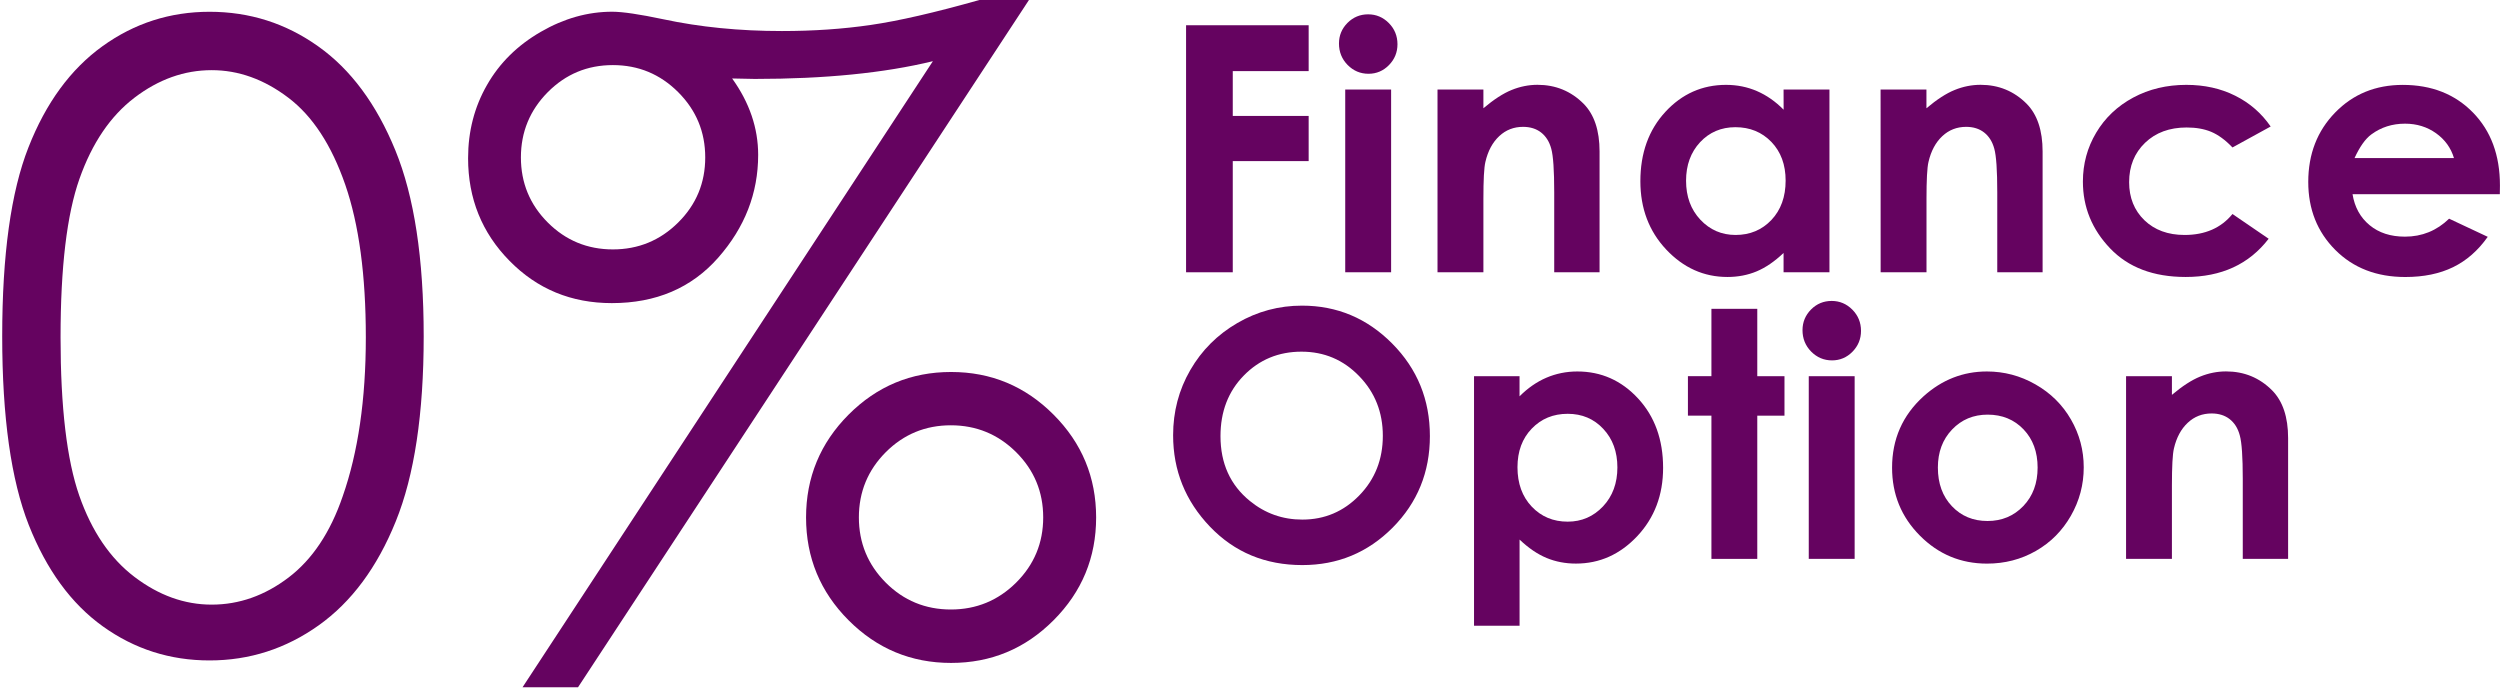
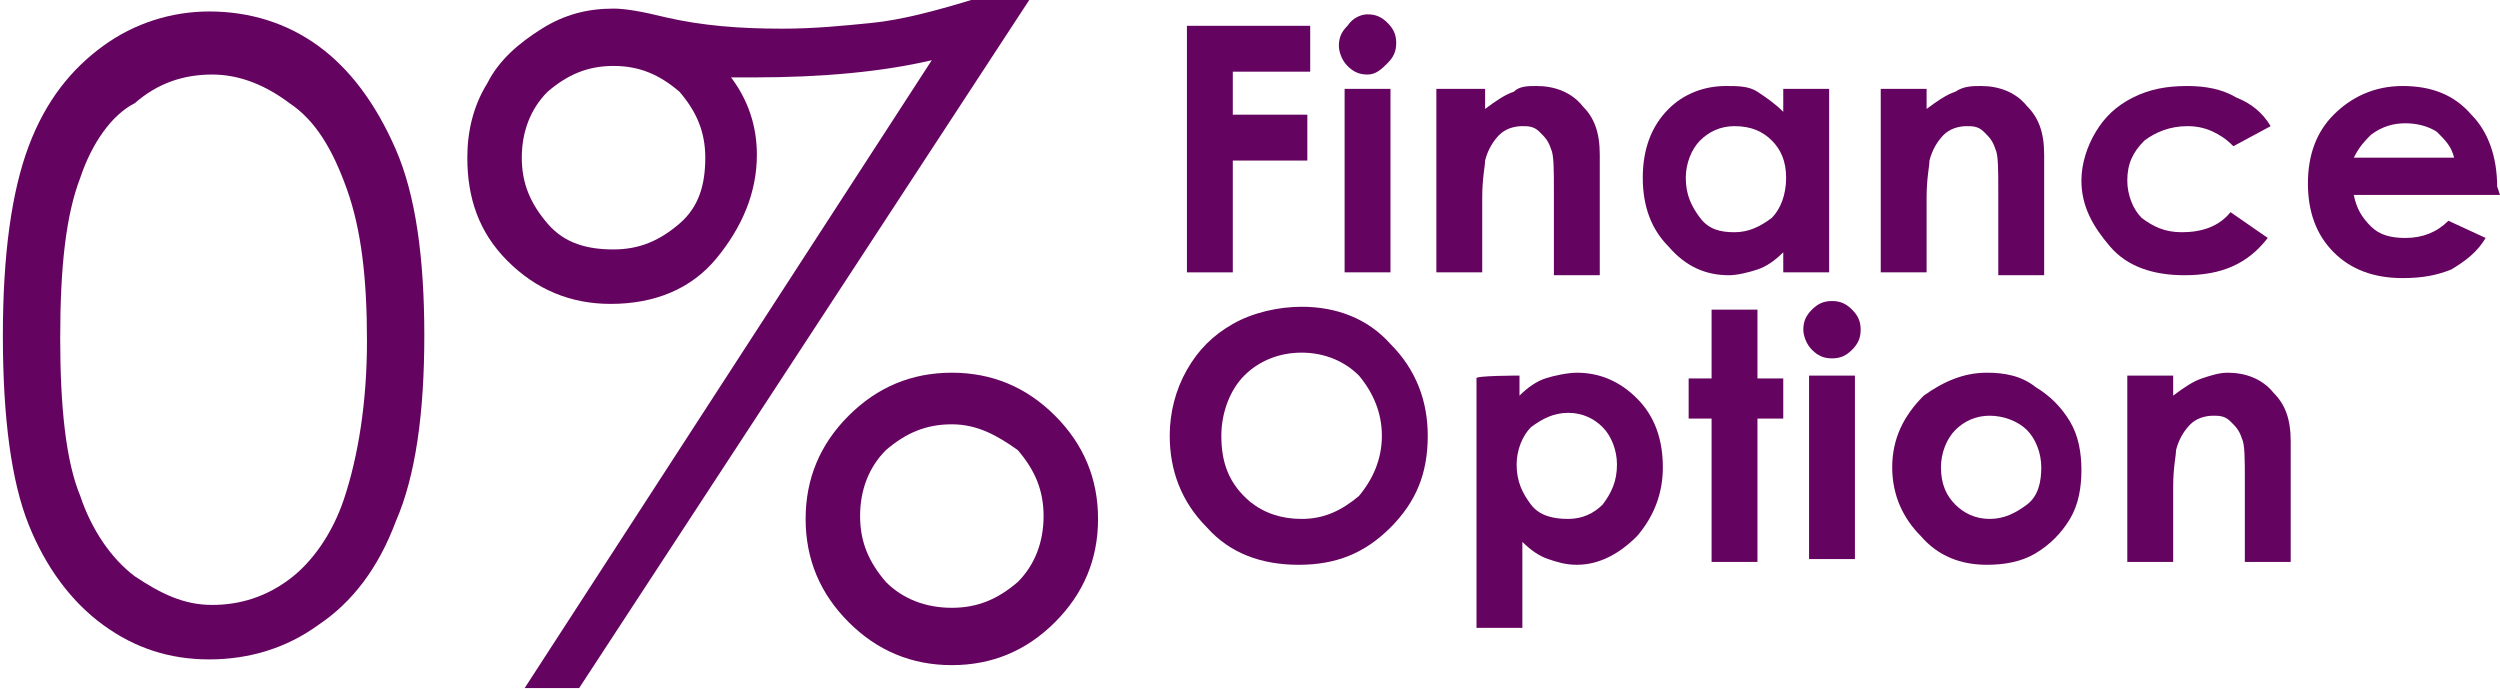
- <svg xmlns="http://www.w3.org/2000/svg" version="1.1" id="Layer_1" x="0px" y="0px" width="87.227px" height="23.979px" viewBox="0 0 87.227 23.979" enable-background="new 0 0 87.227 23.979" xml:space="preserve">
+ <svg xmlns="http://www.w3.org/2000/svg" version="1.1" id="Layer_1" x="0px" y="0px" viewBox="0 0 87.2 24" enable-background="new 0 0 87.2 24" xml:space="preserve">
  <g>
-     <path fill="#650360" d="M0.077,11.733c0-2.842,0.305-5.039,0.916-6.592c0.61-1.553,1.472-2.729,2.585-3.53   c1.112-0.801,2.358-1.2,3.734-1.2c1.396,0,2.661,0.401,3.794,1.209c1.134,0.805,2.029,2.014,2.688,3.625   c0.659,1.61,0.989,3.773,0.989,6.488c0,2.705-0.325,4.858-0.975,6.46c-0.648,1.603-1.545,2.812-2.688,3.625   c-1.144,0.815-2.412,1.225-3.81,1.225c-1.377,0-2.617-0.396-3.721-1.188c-1.104-0.791-1.965-1.971-2.585-3.537   C0.387,16.75,0.077,14.556,0.077,11.733z M2.113,11.77c0,2.436,0.218,4.274,0.652,5.521c0.436,1.246,1.077,2.191,1.926,2.837   c0.851,0.646,1.748,0.968,2.695,0.968c0.957,0,1.851-0.315,2.681-0.945c0.83-0.631,1.46-1.576,1.891-2.837   c0.537-1.534,0.806-3.382,0.806-5.542c0-2.169-0.239-3.944-0.718-5.328c-0.479-1.383-1.141-2.395-1.985-3.034   C9.215,2.768,8.324,2.448,7.387,2.448c-0.957,0-1.854,0.32-2.695,0.961c-0.84,0.641-1.479,1.584-1.919,2.829   C2.333,7.481,2.113,9.327,2.113,11.77z" />
-     <path fill="#650360" d="M35.901,0L20.168,23.979h-1.936L32.549,2.135c-1.698,0.413-3.771,0.619-6.213,0.619l-0.791-0.016   c0.604,0.841,0.908,1.729,0.908,2.666c0,1.339-0.467,2.534-1.397,3.59c-0.931,1.055-2.167,1.582-3.708,1.582   c-1.414,0-2.604-0.49-3.569-1.474c-0.965-0.979-1.447-2.175-1.447-3.581c0-0.938,0.22-1.789,0.66-2.556   c0.438-0.768,1.064-1.385,1.876-1.854c0.811-0.469,1.642-0.702,2.491-0.702c0.362,0,0.958,0.088,1.789,0.264   c1.271,0.272,2.649,0.41,4.135,0.41c1.094,0,2.128-0.07,3.101-0.213C31.354,0.73,32.617,0.439,34.171,0H35.901z M21.384,2.271   c-0.889,0-1.646,0.315-2.271,0.944c-0.625,0.631-0.938,1.39-0.938,2.278c0,0.888,0.313,1.646,0.938,2.271s1.383,0.938,2.271,0.938   s1.648-0.313,2.278-0.938s0.944-1.382,0.944-2.271c0-0.89-0.314-1.647-0.944-2.278C23.032,2.586,22.273,2.271,21.384,2.271z    M33.184,12.979c1.396,0,2.586,0.496,3.576,1.489c0.99,0.992,1.485,2.188,1.485,3.587c0,1.398-0.495,2.594-1.485,3.586   c-0.99,0.993-2.182,1.489-3.576,1.489c-1.394,0-2.587-0.496-3.577-1.489c-0.989-0.992-1.483-2.188-1.483-3.586   c0-1.399,0.495-2.595,1.483-3.587C30.597,13.475,31.789,12.979,33.184,12.979z M33.176,14.839c-0.889,0-1.646,0.313-2.271,0.938   c-0.625,0.627-0.938,1.387-0.938,2.276s0.313,1.648,0.938,2.275c0.625,0.626,1.383,0.938,2.271,0.938s1.648-0.313,2.278-0.938   c0.63-0.627,0.944-1.386,0.944-2.275s-0.314-1.649-0.944-2.276C34.824,15.152,34.065,14.839,33.176,14.839z" />
+     <path fill="#650360" d="M0.1,11.7c0-2.8,0.3-5,0.9-6.6c0.6-1.6,1.5-2.7,2.6-3.5c1.1-0.8,2.4-1.2,3.7-1.2c1.4,0,2.7,0.4,3.8,1.2   c1.1,0.8,2,2,2.7,3.6c0.7,1.6,1,3.8,1,6.5c0,2.7-0.3,4.9-1,6.5c-0.6,1.6-1.5,2.8-2.7,3.6C10,22.6,8.7,23,7.3,23   c-1.4,0-2.6-0.4-3.7-1.2c-1.1-0.8-2-2-2.6-3.5C0.4,16.8,0.1,14.6,0.1,11.7z M2.1,11.8c0,2.4,0.2,4.3,0.7,5.5   c0.4,1.2,1.1,2.2,1.9,2.8c0.9,0.6,1.7,1,2.7,1c1,0,1.9-0.3,2.7-0.9c0.8-0.6,1.5-1.6,1.9-2.8c0.5-1.5,0.8-3.4,0.8-5.5   c0-2.2-0.2-3.9-0.7-5.3c-0.5-1.4-1.1-2.4-2-3c-0.8-0.6-1.7-1-2.7-1c-1,0-1.9,0.3-2.7,1C3.9,4,3.2,5,2.8,6.2   C2.3,7.5,2.1,9.3,2.1,11.8z" />
+     <path fill="#650360" d="M35.9,0L20.2,24h-1.9L32.5,2.1c-1.7,0.4-3.8,0.6-6.2,0.6l-0.8,0c0.6,0.8,0.9,1.7,0.9,2.7   c0,1.3-0.5,2.5-1.4,3.6c-0.9,1.1-2.2,1.6-3.7,1.6c-1.4,0-2.6-0.5-3.6-1.5c-1-1-1.4-2.2-1.4-3.6c0-0.9,0.2-1.8,0.7-2.6   c0.4-0.8,1.1-1.4,1.9-1.9c0.8-0.5,1.6-0.7,2.5-0.7c0.4,0,1,0.1,1.8,0.3c1.3,0.3,2.6,0.4,4.1,0.4c1.1,0,2.1-0.1,3.1-0.2   c1-0.1,2.2-0.4,3.8-0.9H35.9z M21.4,2.3c-0.9,0-1.6,0.3-2.3,0.9c-0.6,0.6-0.9,1.4-0.9,2.3s0.3,1.6,0.9,2.3s1.4,0.9,2.3,0.9   s1.6-0.3,2.3-0.9s0.9-1.4,0.9-2.3c0-0.9-0.3-1.6-0.9-2.3C23,2.6,22.3,2.3,21.4,2.3z M33.2,13c1.4,0,2.6,0.5,3.6,1.5   c1,1,1.5,2.2,1.5,3.6c0,1.4-0.5,2.6-1.5,3.6c-1,1-2.2,1.5-3.6,1.5s-2.6-0.5-3.6-1.5c-1-1-1.5-2.2-1.5-3.6c0-1.4,0.5-2.6,1.5-3.6   C30.6,13.5,31.8,13,33.2,13z M33.2,14.8c-0.9,0-1.6,0.3-2.3,0.9c-0.6,0.6-0.9,1.4-0.9,2.3s0.3,1.6,0.9,2.3c0.6,0.6,1.4,0.9,2.3,0.9   s1.6-0.3,2.3-0.9c0.6-0.6,0.9-1.4,0.9-2.3s-0.3-1.6-0.9-2.3C34.8,15.2,34.1,14.8,33.2,14.8z" />
  </g>
-   <g>
-     <path fill="#650360" d="M41.383,0.881h4.277v1.6h-2.648v1.564h2.648v1.576h-2.648V9.5h-1.629V0.881z" />
-     <path fill="#650360" d="M47.735,0.5c0.28,0,0.521,0.102,0.723,0.305c0.2,0.203,0.301,0.449,0.301,0.738   c0,0.285-0.1,0.527-0.298,0.729s-0.438,0.302-0.713,0.302c-0.284,0-0.526-0.103-0.729-0.308c-0.201-0.205-0.301-0.454-0.301-0.747   c0-0.281,0.099-0.521,0.298-0.721C47.215,0.6,47.455,0.5,47.735,0.5z M46.936,3.125h1.601V9.5h-1.601V3.125z" />
-     <path fill="#650360" d="M50.156,3.125h1.601v0.652c0.363-0.306,0.69-0.519,0.986-0.638c0.294-0.12,0.596-0.18,0.902-0.18   c0.632,0,1.169,0.221,1.609,0.662c0.37,0.375,0.556,0.93,0.556,1.664V9.5h-1.582V6.708c0-0.762-0.034-1.267-0.103-1.517   c-0.067-0.25-0.188-0.438-0.356-0.569S53.39,4.426,53.14,4.426c-0.322,0-0.601,0.108-0.832,0.325   c-0.231,0.216-0.393,0.516-0.481,0.897c-0.048,0.198-0.07,0.63-0.07,1.293V9.5h-1.601V3.125z" />
-     <path fill="#650360" d="M62.23,3.125h1.601V9.5H62.23V8.826c-0.313,0.297-0.625,0.511-0.938,0.642   c-0.314,0.131-0.654,0.196-1.021,0.196c-0.821,0-1.535-0.319-2.136-0.958c-0.601-0.64-0.901-1.434-0.901-2.383   c0-0.983,0.291-1.79,0.872-2.42c0.581-0.629,1.288-0.942,2.118-0.942c0.383,0,0.742,0.072,1.077,0.217s0.646,0.361,0.931,0.65   L62.23,3.125L62.23,3.125z M60.549,4.438c-0.494,0-0.905,0.175-1.232,0.524c-0.325,0.35-0.489,0.798-0.489,1.345   c0,0.551,0.166,1.004,0.499,1.359c0.333,0.354,0.742,0.532,1.229,0.532c0.502,0,0.919-0.175,1.25-0.523   c0.33-0.35,0.496-0.808,0.496-1.374c0-0.555-0.166-1.004-0.496-1.348C61.474,4.609,61.055,4.438,60.549,4.438z" />
-     <path fill="#650360" d="M65.615,3.125h1.6v0.652c0.363-0.306,0.69-0.519,0.986-0.638c0.294-0.12,0.596-0.18,0.902-0.18   c0.632,0,1.169,0.221,1.609,0.662c0.37,0.375,0.556,0.93,0.556,1.664V9.5h-1.582V6.708c0-0.762-0.034-1.267-0.103-1.517   c-0.067-0.25-0.188-0.438-0.356-0.569S68.85,4.426,68.6,4.426c-0.322,0-0.601,0.108-0.832,0.325   c-0.231,0.216-0.393,0.516-0.481,0.897c-0.048,0.198-0.07,0.63-0.07,1.293V9.5h-1.6L65.615,3.125L65.615,3.125z" />
-     <path fill="#650360" d="M79.225,4.414l-1.332,0.731c-0.25-0.262-0.497-0.442-0.742-0.545c-0.243-0.102-0.529-0.152-0.858-0.152   c-0.599,0-1.082,0.18-1.451,0.535c-0.37,0.357-0.555,0.814-0.555,1.372c0,0.542,0.178,0.984,0.532,1.328   c0.356,0.343,0.824,0.515,1.402,0.515c0.717,0,1.273-0.243,1.672-0.731l1.262,0.863c-0.684,0.89-1.647,1.334-2.895,1.334   c-1.121,0-1.999-0.332-2.634-0.996s-0.952-1.441-0.952-2.332c0-0.617,0.154-1.187,0.463-1.705c0.309-0.52,0.739-0.928,1.292-1.226   c0.553-0.297,1.171-0.444,1.854-0.444c0.633,0,1.2,0.126,1.704,0.378C78.492,3.591,78.904,3.948,79.225,4.414z" />
-     <path fill="#650360" d="M87.221,6.775h-5.139c0.073,0.453,0.271,0.813,0.595,1.081C83,8.124,83.41,8.257,83.91,8.257   c0.598,0,1.11-0.209,1.541-0.627l1.348,0.633c-0.336,0.477-0.738,0.829-1.207,1.058c-0.469,0.229-1.025,0.344-1.67,0.344   c-1,0-1.814-0.315-2.443-0.946s-0.942-1.421-0.942-2.37c0-0.973,0.313-1.78,0.939-2.423c0.627-0.644,1.413-0.964,2.358-0.964   c1.004,0,1.819,0.32,2.449,0.964c0.629,0.643,0.942,1.491,0.942,2.546L87.221,6.775z M85.621,5.516   c-0.105-0.354-0.314-0.645-0.625-0.867c-0.312-0.222-0.672-0.334-1.083-0.334c-0.446,0-0.837,0.125-1.175,0.375   c-0.212,0.156-0.406,0.433-0.587,0.826H85.621z" />
-     <path fill="#650360" d="M45.429,10.664c1.22,0,2.27,0.44,3.146,1.323c0.877,0.884,1.315,1.959,1.315,3.229   c0,1.258-0.434,2.322-1.299,3.193c-0.865,0.87-1.916,1.307-3.151,1.307c-1.294,0-2.369-0.447-3.225-1.342   c-0.856-0.896-1.284-1.957-1.284-3.188c0-0.824,0.199-1.582,0.598-2.272c0.398-0.691,0.947-1.239,1.646-1.645   S44.624,10.664,45.429,10.664z M45.411,12.27c-0.799,0-1.469,0.277-2.013,0.832s-0.814,1.26-0.814,2.115   c0,0.953,0.342,1.707,1.025,2.262c0.532,0.435,1.143,0.65,1.83,0.65c0.778,0,1.441-0.281,1.988-0.844   c0.548-0.563,0.821-1.257,0.821-2.08c0-0.82-0.275-1.516-0.827-2.083C46.872,12.554,46.201,12.27,45.411,12.27z" />
-     <path fill="#650360" d="M53.018,13.125v0.703c0.289-0.289,0.603-0.507,0.938-0.65s0.694-0.217,1.078-0.217   c0.832,0,1.539,0.313,2.12,0.942c0.582,0.63,0.873,1.437,0.873,2.42c0,0.949-0.301,1.743-0.901,2.383   c-0.602,0.639-1.314,0.958-2.14,0.958c-0.366,0-0.709-0.065-1.024-0.196c-0.316-0.131-0.631-0.345-0.943-0.642v3.006H51.43v-8.707   H53.018z M54.699,14.438c-0.505,0-0.923,0.172-1.255,0.517c-0.332,0.344-0.498,0.793-0.498,1.348c0,0.566,0.166,1.024,0.498,1.374   s0.75,0.524,1.255,0.524c0.487,0,0.898-0.179,1.232-0.533c0.334-0.355,0.501-0.81,0.501-1.359c0-0.547-0.164-0.995-0.492-1.345   C55.613,14.613,55.199,14.438,54.699,14.438z" />
-     <path fill="#650360" d="M59.713,10.775h1.6v2.351h0.949v1.377h-0.949V19.5h-1.6v-4.998h-0.82v-1.377h0.82V10.775z" />
-     <path fill="#650360" d="M63.909,10.5c0.279,0,0.521,0.102,0.722,0.305c0.2,0.203,0.301,0.449,0.301,0.738   c0,0.285-0.1,0.527-0.298,0.729s-0.438,0.302-0.713,0.302c-0.284,0-0.526-0.103-0.729-0.308c-0.201-0.205-0.301-0.454-0.301-0.747   c0-0.281,0.101-0.521,0.298-0.721C63.388,10.598,63.629,10.5,63.909,10.5z M63.109,13.125h1.601V19.5h-1.601V13.125z" />
-     <path fill="#650360" d="M69.324,12.961c0.602,0,1.167,0.149,1.695,0.451c0.529,0.301,0.942,0.709,1.239,1.225   s0.445,1.072,0.445,1.67c0,0.603-0.149,1.164-0.448,1.688c-0.299,0.523-0.706,0.933-1.222,1.228   c-0.517,0.295-1.084,0.442-1.705,0.442c-0.914,0-1.694-0.325-2.342-0.977c-0.646-0.65-0.97-1.439-0.97-2.37   c0-0.996,0.365-1.825,1.096-2.489C67.756,13.25,68.492,12.961,69.324,12.961z M69.351,14.467c-0.497,0-0.911,0.173-1.241,0.519   c-0.331,0.347-0.496,0.788-0.496,1.327c0,0.556,0.163,1.004,0.49,1.349c0.326,0.344,0.74,0.516,1.241,0.516s0.917-0.174,1.25-0.521   c0.333-0.347,0.499-0.795,0.499-1.342s-0.164-0.991-0.49-1.333S69.859,14.467,69.351,14.467z" />
-     <path fill="#650360" d="M74.18,13.125h1.6v0.652c0.363-0.306,0.691-0.519,0.986-0.638c0.294-0.12,0.596-0.18,0.903-0.18   c0.632,0,1.169,0.221,1.608,0.662c0.37,0.375,0.557,0.93,0.557,1.664V19.5h-1.582v-2.792c0-0.762-0.034-1.267-0.104-1.517   c-0.066-0.25-0.187-0.438-0.355-0.569s-0.379-0.196-0.629-0.196c-0.322,0-0.602,0.108-0.832,0.325   c-0.232,0.216-0.394,0.516-0.482,0.897c-0.047,0.198-0.07,0.63-0.07,1.293V19.5h-1.6V13.125z" />
-   </g>
+   <path fill="#650360" d="M41.4,0.9h4.3v1.6H43V4h2.6v1.6H43v3.9h-1.6V0.9z" />
+   <path fill="#650360" d="M47.7,0.5c0.3,0,0.5,0.1,0.7,0.3c0.2,0.2,0.3,0.4,0.3,0.7c0,0.3-0.1,0.5-0.3,0.7S48,2.6,47.7,2.6  c-0.3,0-0.5-0.1-0.7-0.3c-0.2-0.2-0.3-0.5-0.3-0.7c0-0.3,0.1-0.5,0.3-0.7C47.2,0.6,47.5,0.5,47.7,0.5z M46.9,3.1h1.6v6.4h-1.6V3.1z" />
+   <path fill="#650360" d="M50.2,3.1h1.6v0.7c0.4-0.3,0.7-0.5,1-0.6C53,3,53.3,3,53.6,3c0.6,0,1.2,0.2,1.6,0.7c0.4,0.4,0.6,0.9,0.6,1.7  v4.2h-1.6V6.7c0-0.8,0-1.3-0.1-1.5c-0.1-0.3-0.2-0.4-0.4-0.6s-0.4-0.2-0.6-0.2c-0.3,0-0.6,0.1-0.8,0.3c-0.2,0.2-0.4,0.5-0.5,0.9  c0,0.2-0.1,0.6-0.1,1.3v2.6h-1.6V3.1z" />
+   <path fill="#650360" d="M62.2,3.1h1.6v6.4h-1.6V8.8c-0.3,0.3-0.6,0.5-0.9,0.6c-0.3,0.1-0.7,0.2-1,0.2c-0.8,0-1.5-0.3-2.1-1  c-0.6-0.6-0.9-1.4-0.9-2.4c0-1,0.3-1.8,0.9-2.4C58.7,3.3,59.4,3,60.2,3C60.6,3,61,3,61.3,3.2s0.6,0.4,0.9,0.7L62.2,3.1L62.2,3.1z   M60.5,4.4c-0.5,0-0.9,0.2-1.2,0.5c-0.3,0.3-0.5,0.8-0.5,1.3c0,0.6,0.2,1,0.5,1.4c0.3,0.4,0.7,0.5,1.2,0.5c0.5,0,0.9-0.2,1.3-0.5  c0.3-0.3,0.5-0.8,0.5-1.4c0-0.6-0.2-1-0.5-1.3C61.5,4.6,61.1,4.4,60.5,4.4z" />
+   <path fill="#650360" d="M65.6,3.1h1.6v0.7c0.4-0.3,0.7-0.5,1-0.6C68.5,3,68.8,3,69.1,3c0.6,0,1.2,0.2,1.6,0.7  c0.4,0.4,0.6,0.9,0.6,1.7v4.2h-1.6V6.7c0-0.8,0-1.3-0.1-1.5c-0.1-0.3-0.2-0.4-0.4-0.6s-0.4-0.2-0.6-0.2c-0.3,0-0.6,0.1-0.8,0.3  c-0.2,0.2-0.4,0.5-0.5,0.9c0,0.2-0.1,0.6-0.1,1.3v2.6h-1.6L65.6,3.1L65.6,3.1z" />
+   <path fill="#650360" d="M79.2,4.4l-1.3,0.7c-0.3-0.3-0.5-0.4-0.7-0.5c-0.2-0.1-0.5-0.2-0.9-0.2c-0.6,0-1.1,0.2-1.5,0.5  c-0.4,0.4-0.6,0.8-0.6,1.4c0,0.5,0.2,1,0.5,1.3c0.4,0.3,0.8,0.5,1.4,0.5c0.7,0,1.3-0.2,1.7-0.7l1.3,0.9c-0.7,0.9-1.6,1.3-2.9,1.3  c-1.1,0-2-0.3-2.6-1s-1-1.4-1-2.3c0-0.6,0.2-1.2,0.5-1.7c0.3-0.5,0.7-0.9,1.3-1.2C75,3.1,75.6,3,76.3,3c0.6,0,1.2,0.1,1.7,0.4  C78.5,3.6,78.9,3.9,79.2,4.4z" />
+   <path fill="#650360" d="M87.2,6.8h-5.1c0.1,0.5,0.3,0.8,0.6,1.1c0.3,0.3,0.7,0.4,1.2,0.4c0.6,0,1.1-0.2,1.5-0.6l1.3,0.6  c-0.3,0.5-0.7,0.8-1.2,1.1c-0.5,0.2-1,0.3-1.7,0.3c-1,0-1.8-0.3-2.4-0.9s-0.9-1.4-0.9-2.4c0-1,0.3-1.8,0.9-2.4c0.6-0.6,1.4-1,2.4-1  c1,0,1.8,0.3,2.4,1c0.6,0.6,0.9,1.5,0.9,2.5L87.2,6.8z M85.6,5.5c-0.1-0.4-0.3-0.6-0.6-0.9c-0.3-0.2-0.7-0.3-1.1-0.3  c-0.4,0-0.8,0.1-1.2,0.4c-0.2,0.2-0.4,0.4-0.6,0.8H85.6z" />
+   <path fill="#650360" d="M45.4,10.7c1.2,0,2.3,0.4,3.1,1.3c0.9,0.9,1.3,2,1.3,3.2c0,1.3-0.4,2.3-1.3,3.2c-0.9,0.9-1.9,1.3-3.2,1.3  c-1.3,0-2.4-0.4-3.2-1.3c-0.9-0.9-1.3-2-1.3-3.2c0-0.8,0.2-1.6,0.6-2.3c0.4-0.7,0.9-1.2,1.6-1.6S44.6,10.7,45.4,10.7z M45.4,12.3  c-0.8,0-1.5,0.3-2,0.8s-0.8,1.3-0.8,2.1c0,1,0.3,1.7,1,2.3c0.5,0.4,1.1,0.6,1.8,0.6c0.8,0,1.4-0.3,2-0.8c0.5-0.6,0.8-1.3,0.8-2.1  c0-0.8-0.3-1.5-0.8-2.1C46.9,12.6,46.2,12.3,45.4,12.3z" />
+   <path fill="#650360" d="M53,13.1v0.7c0.3-0.3,0.6-0.5,0.9-0.6S54.7,13,55,13c0.8,0,1.5,0.3,2.1,0.9c0.6,0.6,0.9,1.4,0.9,2.4  c0,0.9-0.3,1.7-0.9,2.4c-0.6,0.6-1.3,1-2.1,1c-0.4,0-0.7-0.1-1-0.2c-0.3-0.1-0.6-0.3-0.9-0.6v3h-1.6v-8.7C51.4,13.1,53,13.1,53,13.1  z M54.7,14.4c-0.5,0-0.9,0.2-1.3,0.5c-0.3,0.3-0.5,0.8-0.5,1.3c0,0.6,0.2,1,0.5,1.4s0.8,0.5,1.3,0.5c0.5,0,0.9-0.2,1.2-0.5  c0.3-0.4,0.5-0.8,0.5-1.4c0-0.5-0.2-1-0.5-1.3C55.6,14.6,55.2,14.4,54.7,14.4z" />
+   <path fill="#650360" d="M59.7,10.8h1.6v2.4h0.9v1.4h-0.9v5h-1.6v-5h-0.8v-1.4h0.8V10.8z" />
+   <path fill="#650360" d="M63.9,10.5c0.3,0,0.5,0.1,0.7,0.3c0.2,0.2,0.3,0.4,0.3,0.7c0,0.3-0.1,0.5-0.3,0.7s-0.4,0.3-0.7,0.3  c-0.3,0-0.5-0.1-0.7-0.3c-0.2-0.2-0.3-0.5-0.3-0.7c0-0.3,0.1-0.5,0.3-0.7C63.4,10.6,63.6,10.5,63.9,10.5z M63.1,13.1h1.6v6.4h-1.6  C63.1,19.5,63.1,13.1,63.1,13.1z" />
+   <path fill="#650360" d="M69.3,13c0.6,0,1.2,0.1,1.7,0.5c0.5,0.3,0.9,0.7,1.2,1.2s0.4,1.1,0.4,1.7c0,0.6-0.1,1.2-0.4,1.7  c-0.3,0.5-0.7,0.9-1.2,1.2c-0.5,0.3-1.1,0.4-1.7,0.4c-0.9,0-1.7-0.3-2.3-1c-0.6-0.6-1-1.4-1-2.4c0-1,0.4-1.8,1.1-2.5  C67.8,13.3,68.5,13,69.3,13z M69.4,14.5c-0.5,0-0.9,0.2-1.2,0.5c-0.3,0.3-0.5,0.8-0.5,1.3c0,0.6,0.2,1,0.5,1.3  c0.3,0.3,0.7,0.5,1.2,0.5s0.9-0.2,1.3-0.5s0.5-0.8,0.5-1.3s-0.2-1-0.5-1.3S69.9,14.5,69.4,14.5z" />
+   <path fill="#650360" d="M74.2,13.1h1.6v0.7c0.4-0.3,0.7-0.5,1-0.6c0.3-0.1,0.6-0.2,0.9-0.2c0.6,0,1.2,0.2,1.6,0.7  c0.4,0.4,0.6,0.9,0.6,1.7v4.2h-1.6v-2.8c0-0.8,0-1.3-0.1-1.5c-0.1-0.3-0.2-0.4-0.4-0.6s-0.4-0.2-0.6-0.2c-0.3,0-0.6,0.1-0.8,0.3  c-0.2,0.2-0.4,0.5-0.5,0.9c0,0.2-0.1,0.6-0.1,1.3v2.6h-1.6V13.1z" />
</svg>
